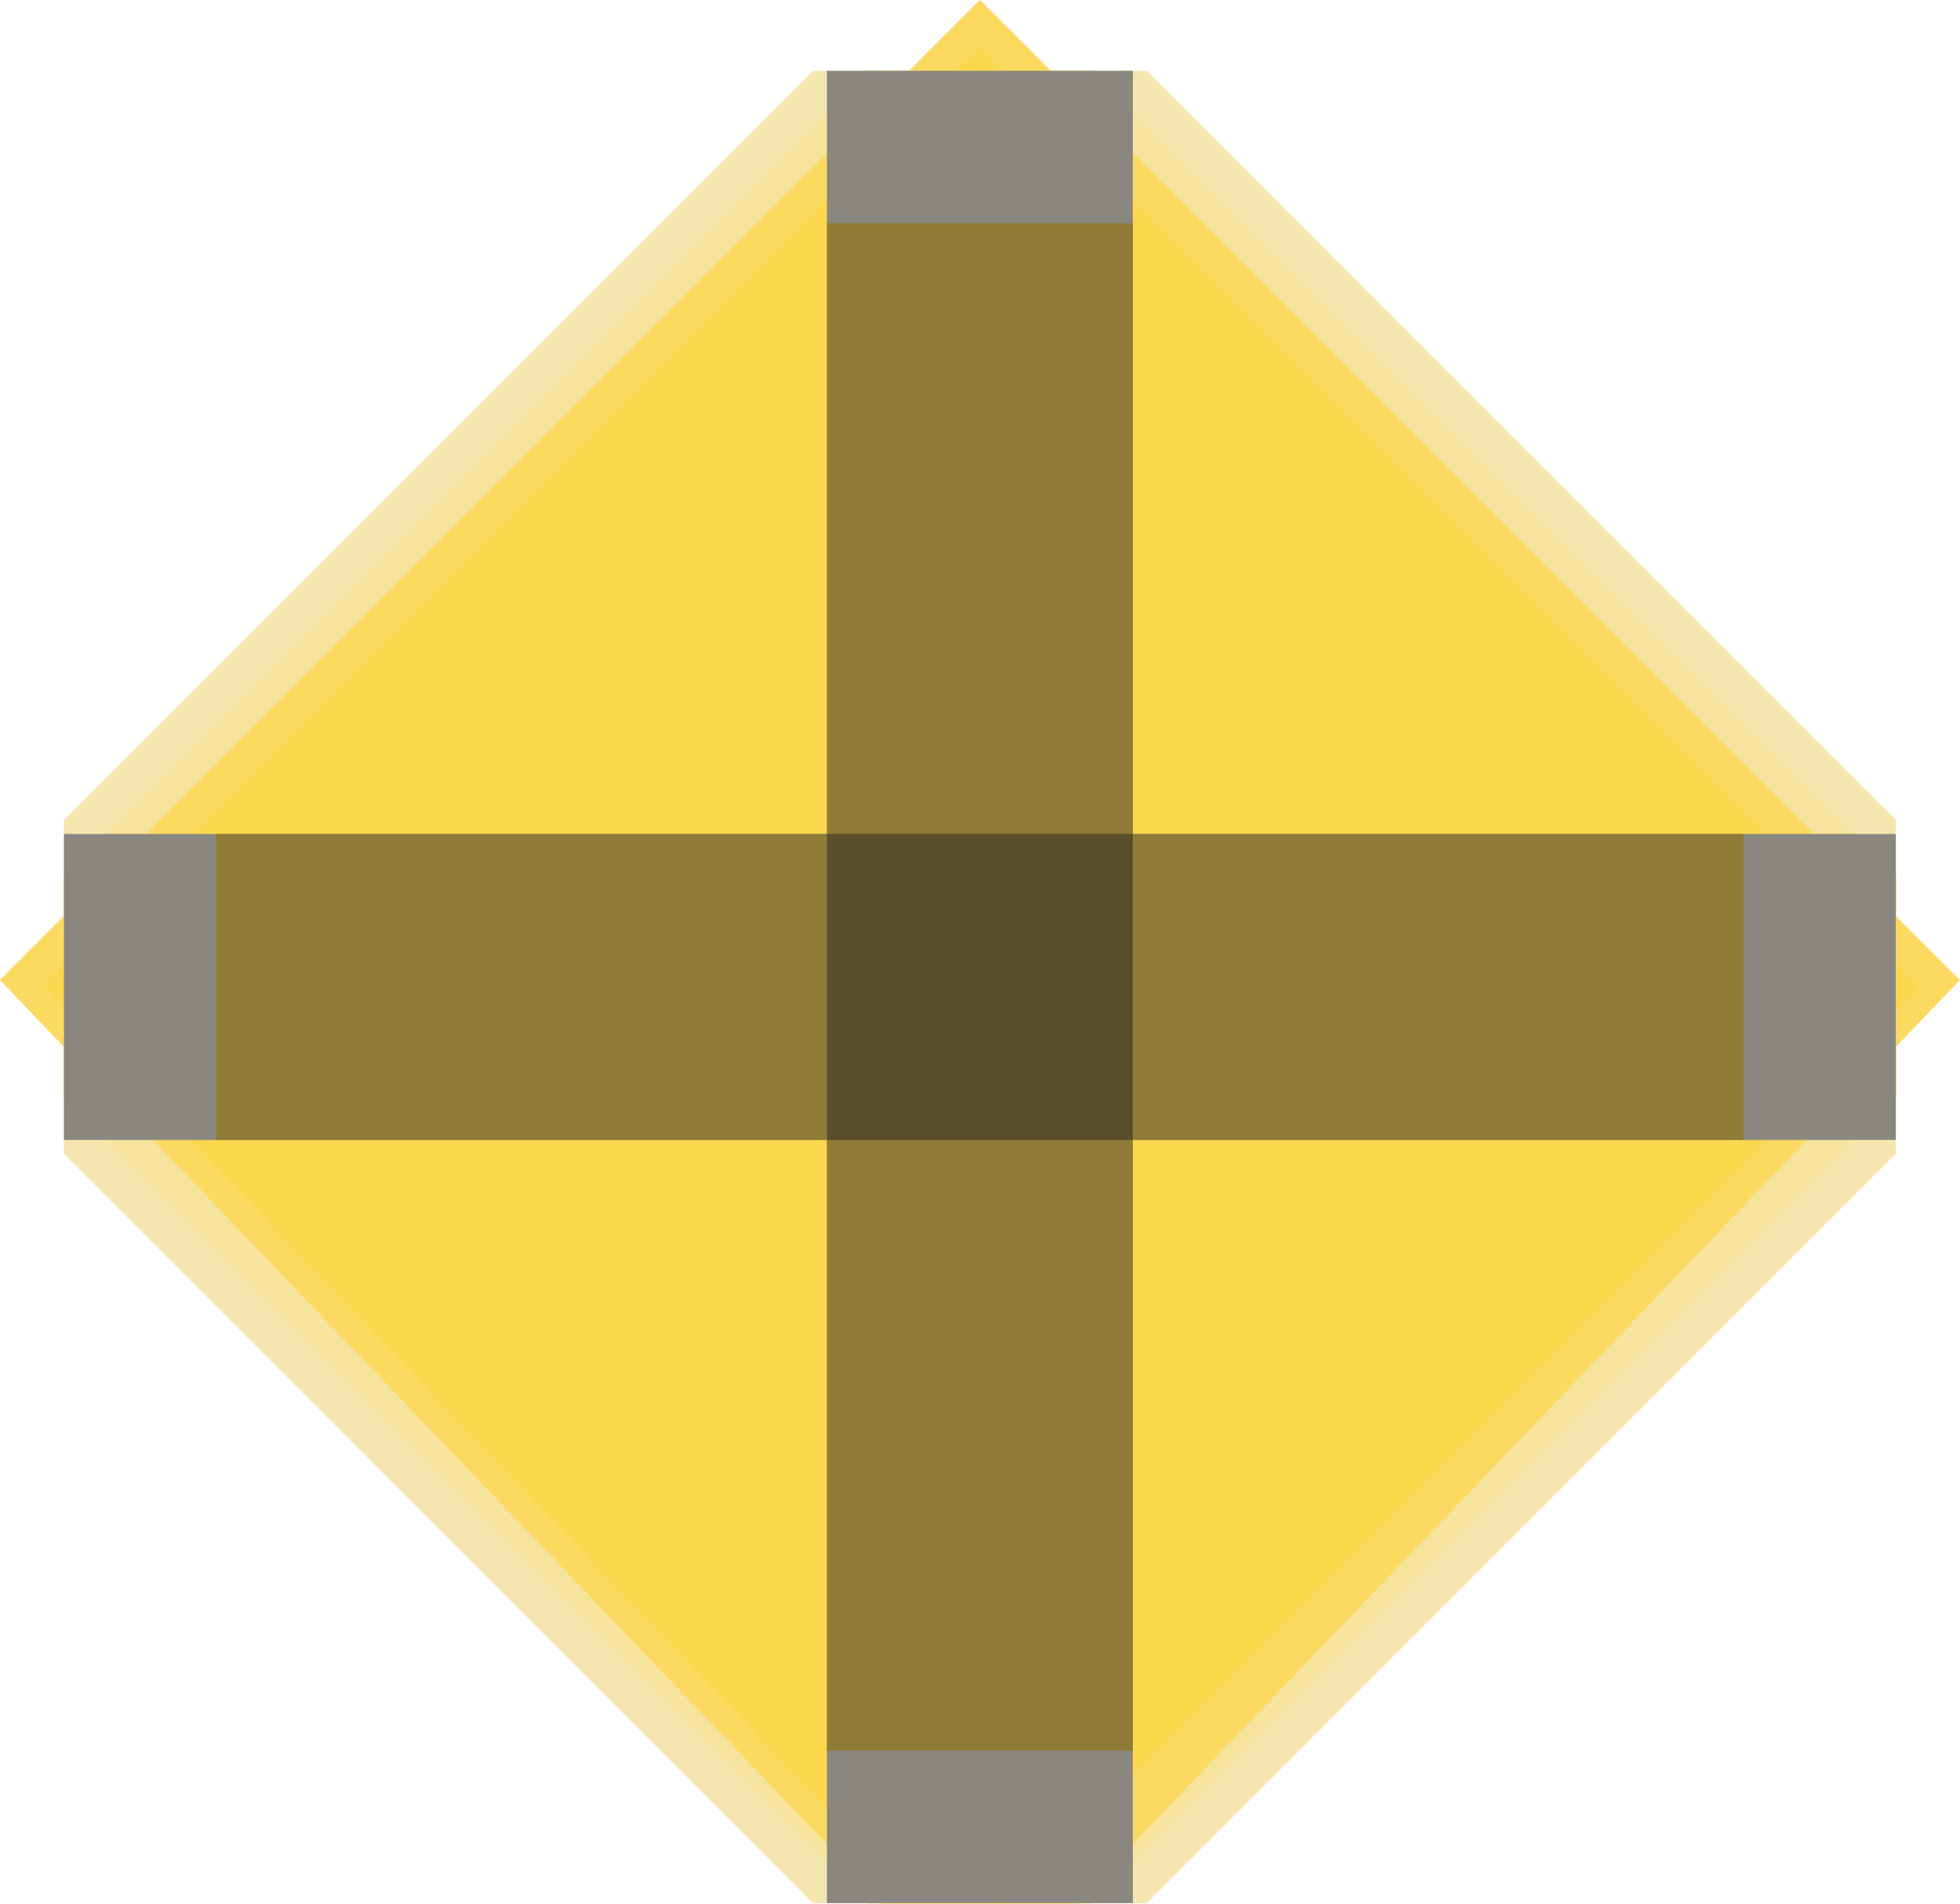
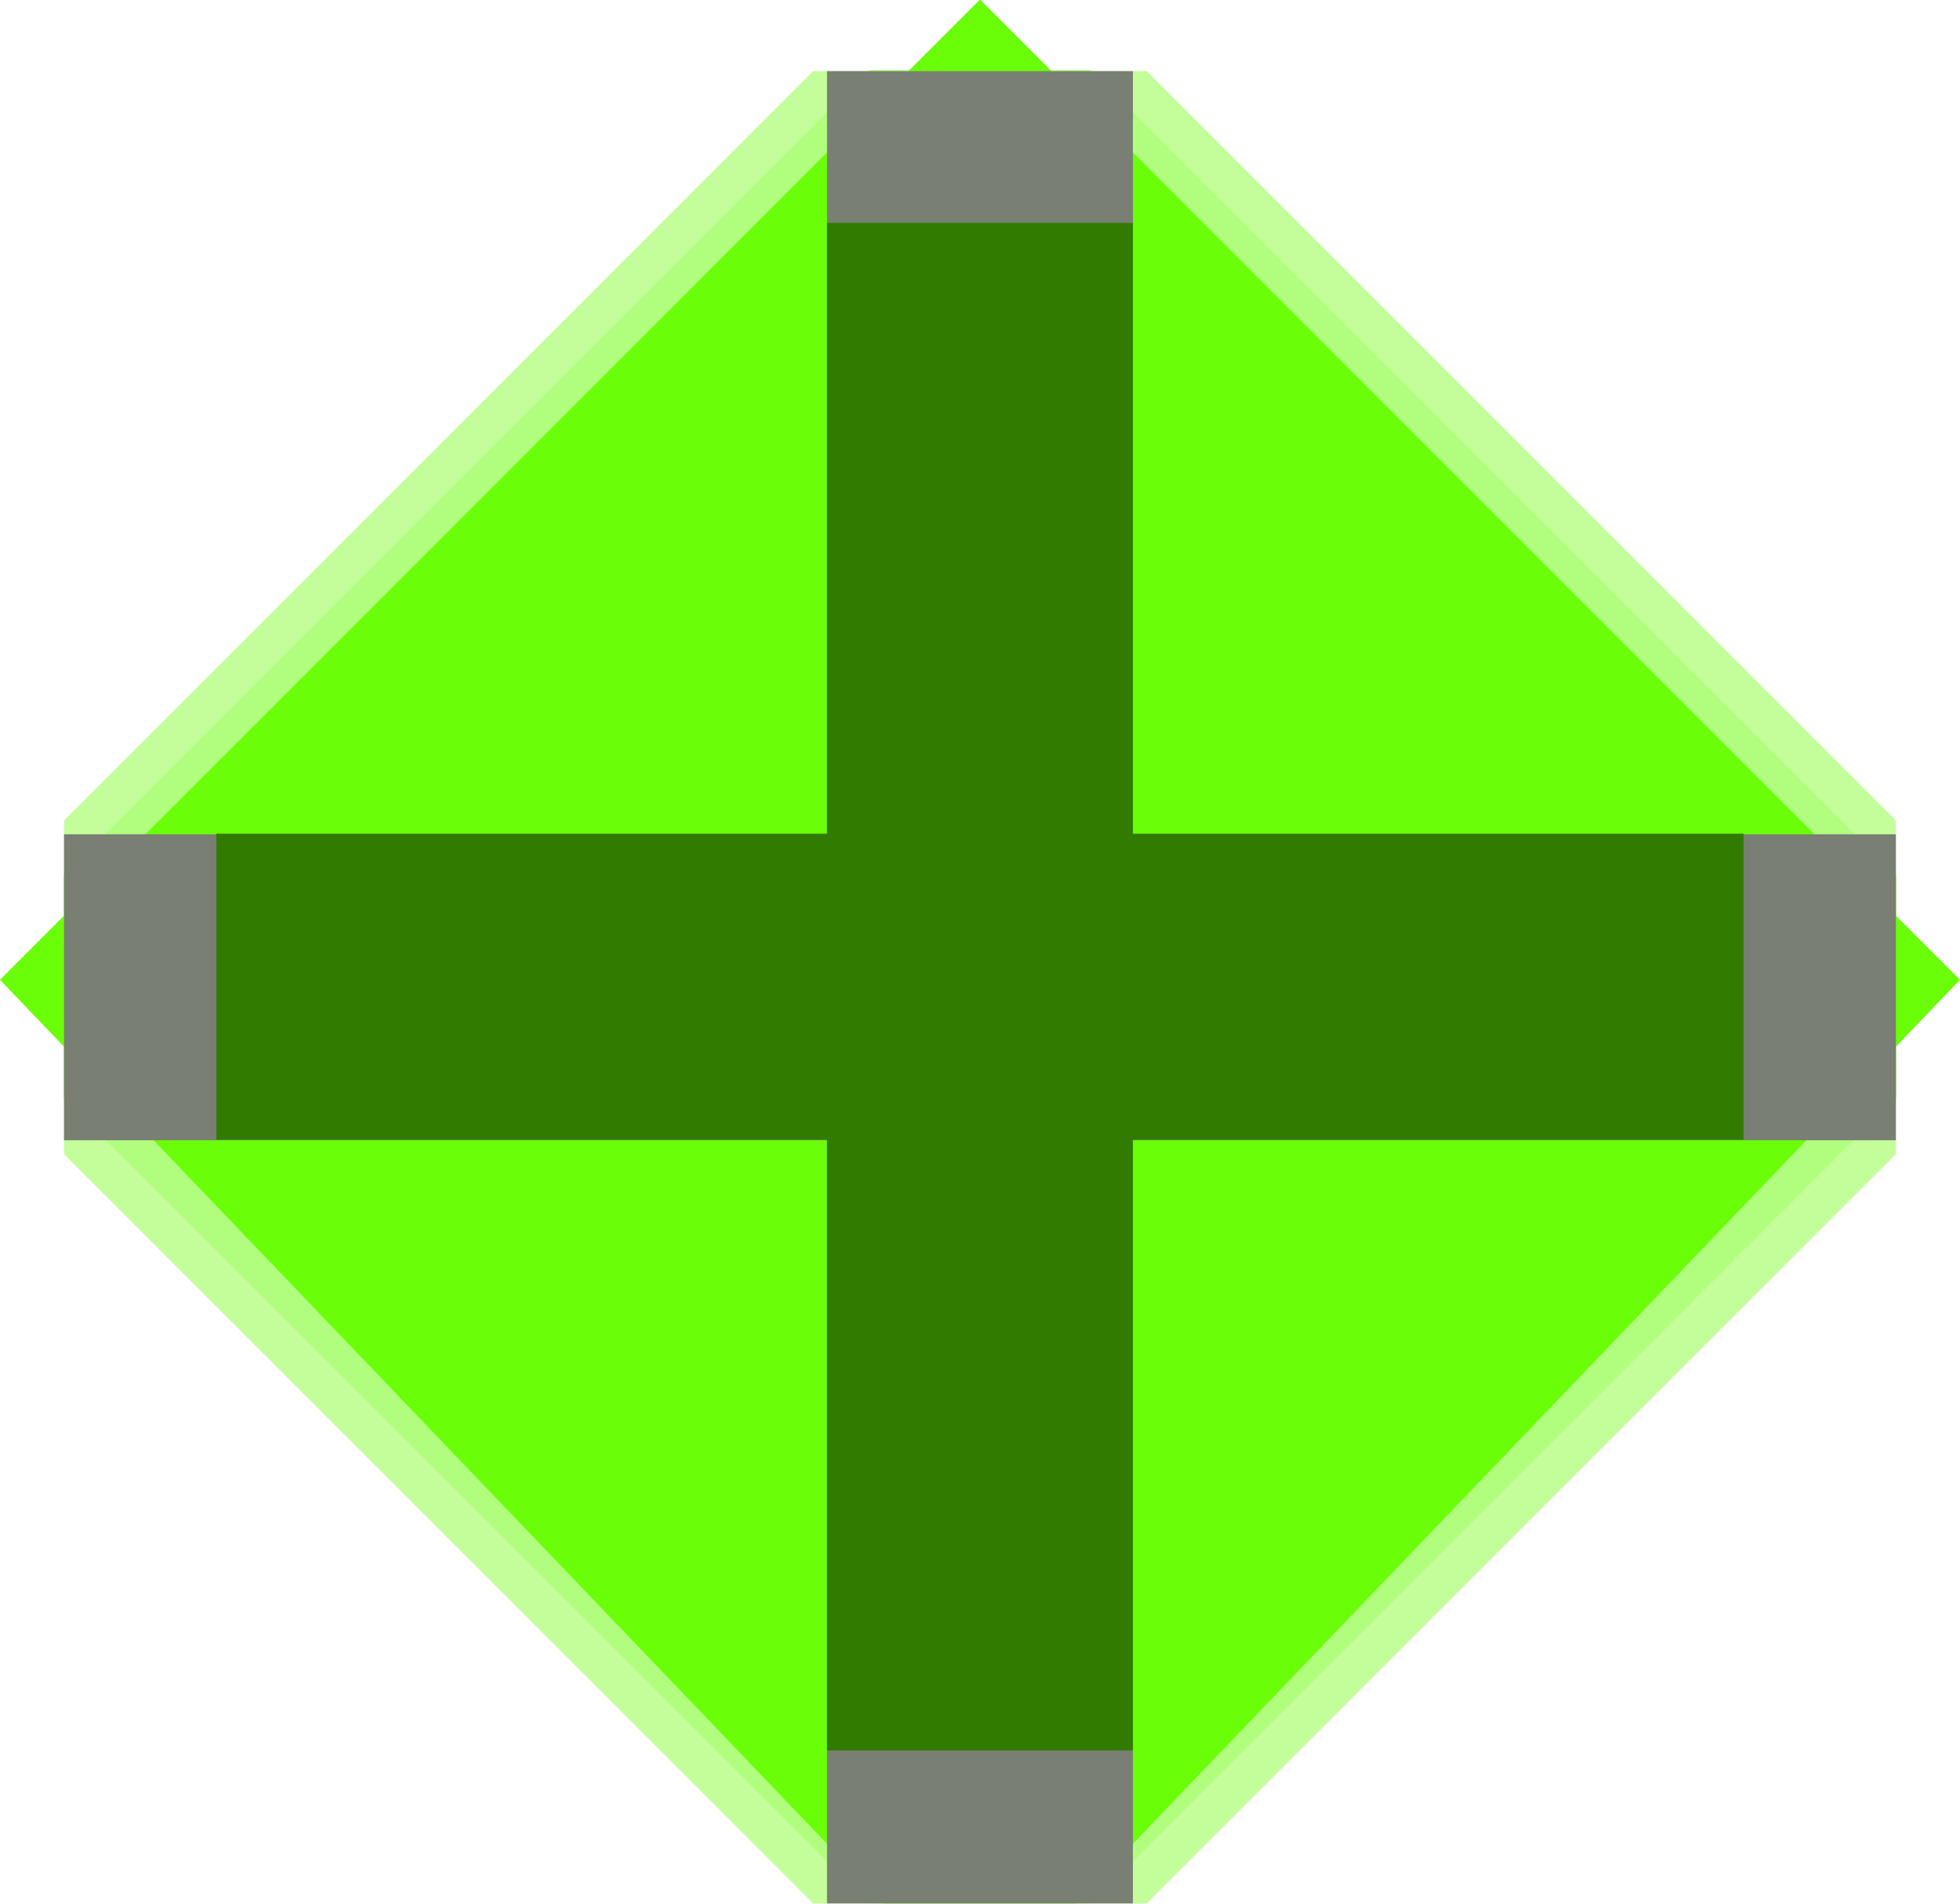
<svg xmlns="http://www.w3.org/2000/svg" width="3.396mm" height="3.297mm" viewBox="0 0 3.396 3.297" version="1.1" id="svg8">
  <defs id="defs2" />
-   <g id="layer1" transform="translate(-96.2297,-202.6741)">
-     <g id="g21" transform="translate(9.75651,-1.063058)">
-       <g id="g44" transform="translate(-13.48902,-2.811198)">
-         <path id="path35" d="m 100.722,209.196 -0.649,-0.649 v -0.289 -0.289 l 0.649,-0.649 0.649,-0.649 h 0.289 0.289 l 0.649,0.649 0.649,0.649 v 0.289 0.289 l -0.649,0.649 -0.649,0.649 h -0.289 -0.289 z" style="fill:#f5e6af;stroke-width:0.265" />
-         <path id="path33" d="m 100.77,209.148 -0.698,-0.698 v -0.192 -0.192 l 0.698,-0.698 0.698,-0.698 h 0.192 0.192 l 0.698,0.698 0.698,0.698 v 0.192 0.192 l -0.698,0.698 -0.698,0.698 h -0.192 -0.192 z" style="fill:#f6e39c;stroke-width:0.265" />
-         <path id="path31" d="m 100.728,209.046 -0.766,-0.8 0.849,-0.849 0.849,-0.849 0.849,0.849 0.849,0.849 -0.766,0.8 -0.766,0.8 h -0.166 -0.166 z" style="fill:#fcda61;stroke-width:0.265" />
-         <path id="path29" d="m 100.782,209.037 -0.746,-0.783 0.812,-0.812 0.812,-0.812 0.814,0.814 0.814,0.814 -0.794,0.794 -0.794,0.794 -0.086,-0.013 -0.086,-0.013 z" style="fill:#fdd74c;stroke-width:0.265" />
-         <path id="path27" d="m 101.395,209.184 v -0.661 h -0.661 -0.661 v -0.265 -0.265 h 0.661 0.661 v -0.661 -0.661 h 0.265 0.265 v 0.661 0.661 h 0.661 0.661 v 0.265 0.265 h -0.661 -0.661 v 0.661 0.661 h -0.265 -0.265 z" style="fill:#898780;stroke-width:0.265" />
-         <path id="path25" d="m 101.395,209.052 v -0.529 h -0.529 -0.529 v -0.265 -0.265 h 0.529 0.529 v -0.529 -0.529 h 0.265 0.265 v 0.529 0.529 h 0.529 0.529 v 0.265 0.265 h -0.529 -0.529 v 0.529 0.529 h -0.265 -0.265 z" style="fill:#907c36;stroke-width:0.265" />
-         <path id="path23" d="m 101.395,208.258 v -0.265 h 0.265 0.265 v 0.265 0.265 h -0.265 -0.265 z" style="fill:#594f2c;stroke-width:0.265" />
-       </g>
+   <g id="layer1" transform="translate(-111.5883,-182.7163)">
+     <g id="g45" transform="translate(-0.1067726,-0.06950306)">
+       <path style="fill:#c3fe9b;stroke-width:0.265" d="m 113.393,186.083 h -0.289 l -0.649,-0.649 -0.649,-0.649 v -0.289 -0.289 l 0.649,-0.649 0.649,-0.649 h 0.289 0.289 l 0.649,0.649 0.649,0.649 v 0.289 0.289 l -0.649,0.649 -0.649,0.649 z" id="path55" />
+       <path style="fill:#b1fe7e;stroke-width:0.265" d="m 113.393,186.083 h -0.192 l -0.698,-0.698 -0.698,-0.698 v -0.192 -0.192 l 0.698,-0.698 0.698,-0.698 h 0.192 0.192 l 0.698,0.698 0.698,0.698 v 0.192 0.192 l -0.698,0.698 -0.698,0.698 z" id="path53" />
+       <path style="fill:#6afe09;stroke-width:0.265" d="m 113.393,186.083 h -0.166 l -0.766,-0.8 -0.766,-0.8 0.849,-0.849 0.849,-0.849 0.849,0.849 0.849,0.849 -0.766,0.8 -0.766,0.8 z" id="path51" />
+       <path style="fill:#797f73;stroke-width:0.265" d="m 113.393,186.083 h -0.265 v -0.661 -0.661 h -0.661 -0.661 v -0.265 -0.265 h 0.661 0.661 v -0.661 -0.661 h 0.265 0.265 v 0.661 0.661 h 0.661 0.661 v 0.265 0.265 h -0.661 -0.661 v 0.661 0.661 z" id="path49" />
+       <path style="fill:#327b01;stroke-width:0.265" d="m 113.393,185.818 h -0.265 v -0.529 -0.529 h -0.529 -0.529 v -0.265 -0.265 h 0.529 0.529 v -0.529 -0.529 h 0.265 0.265 v 0.529 0.529 h 0.529 0.529 v 0.265 0.265 h -0.529 -0.529 v 0.529 0.529 z" id="path47" />
    </g>
  </g>
</svg>
